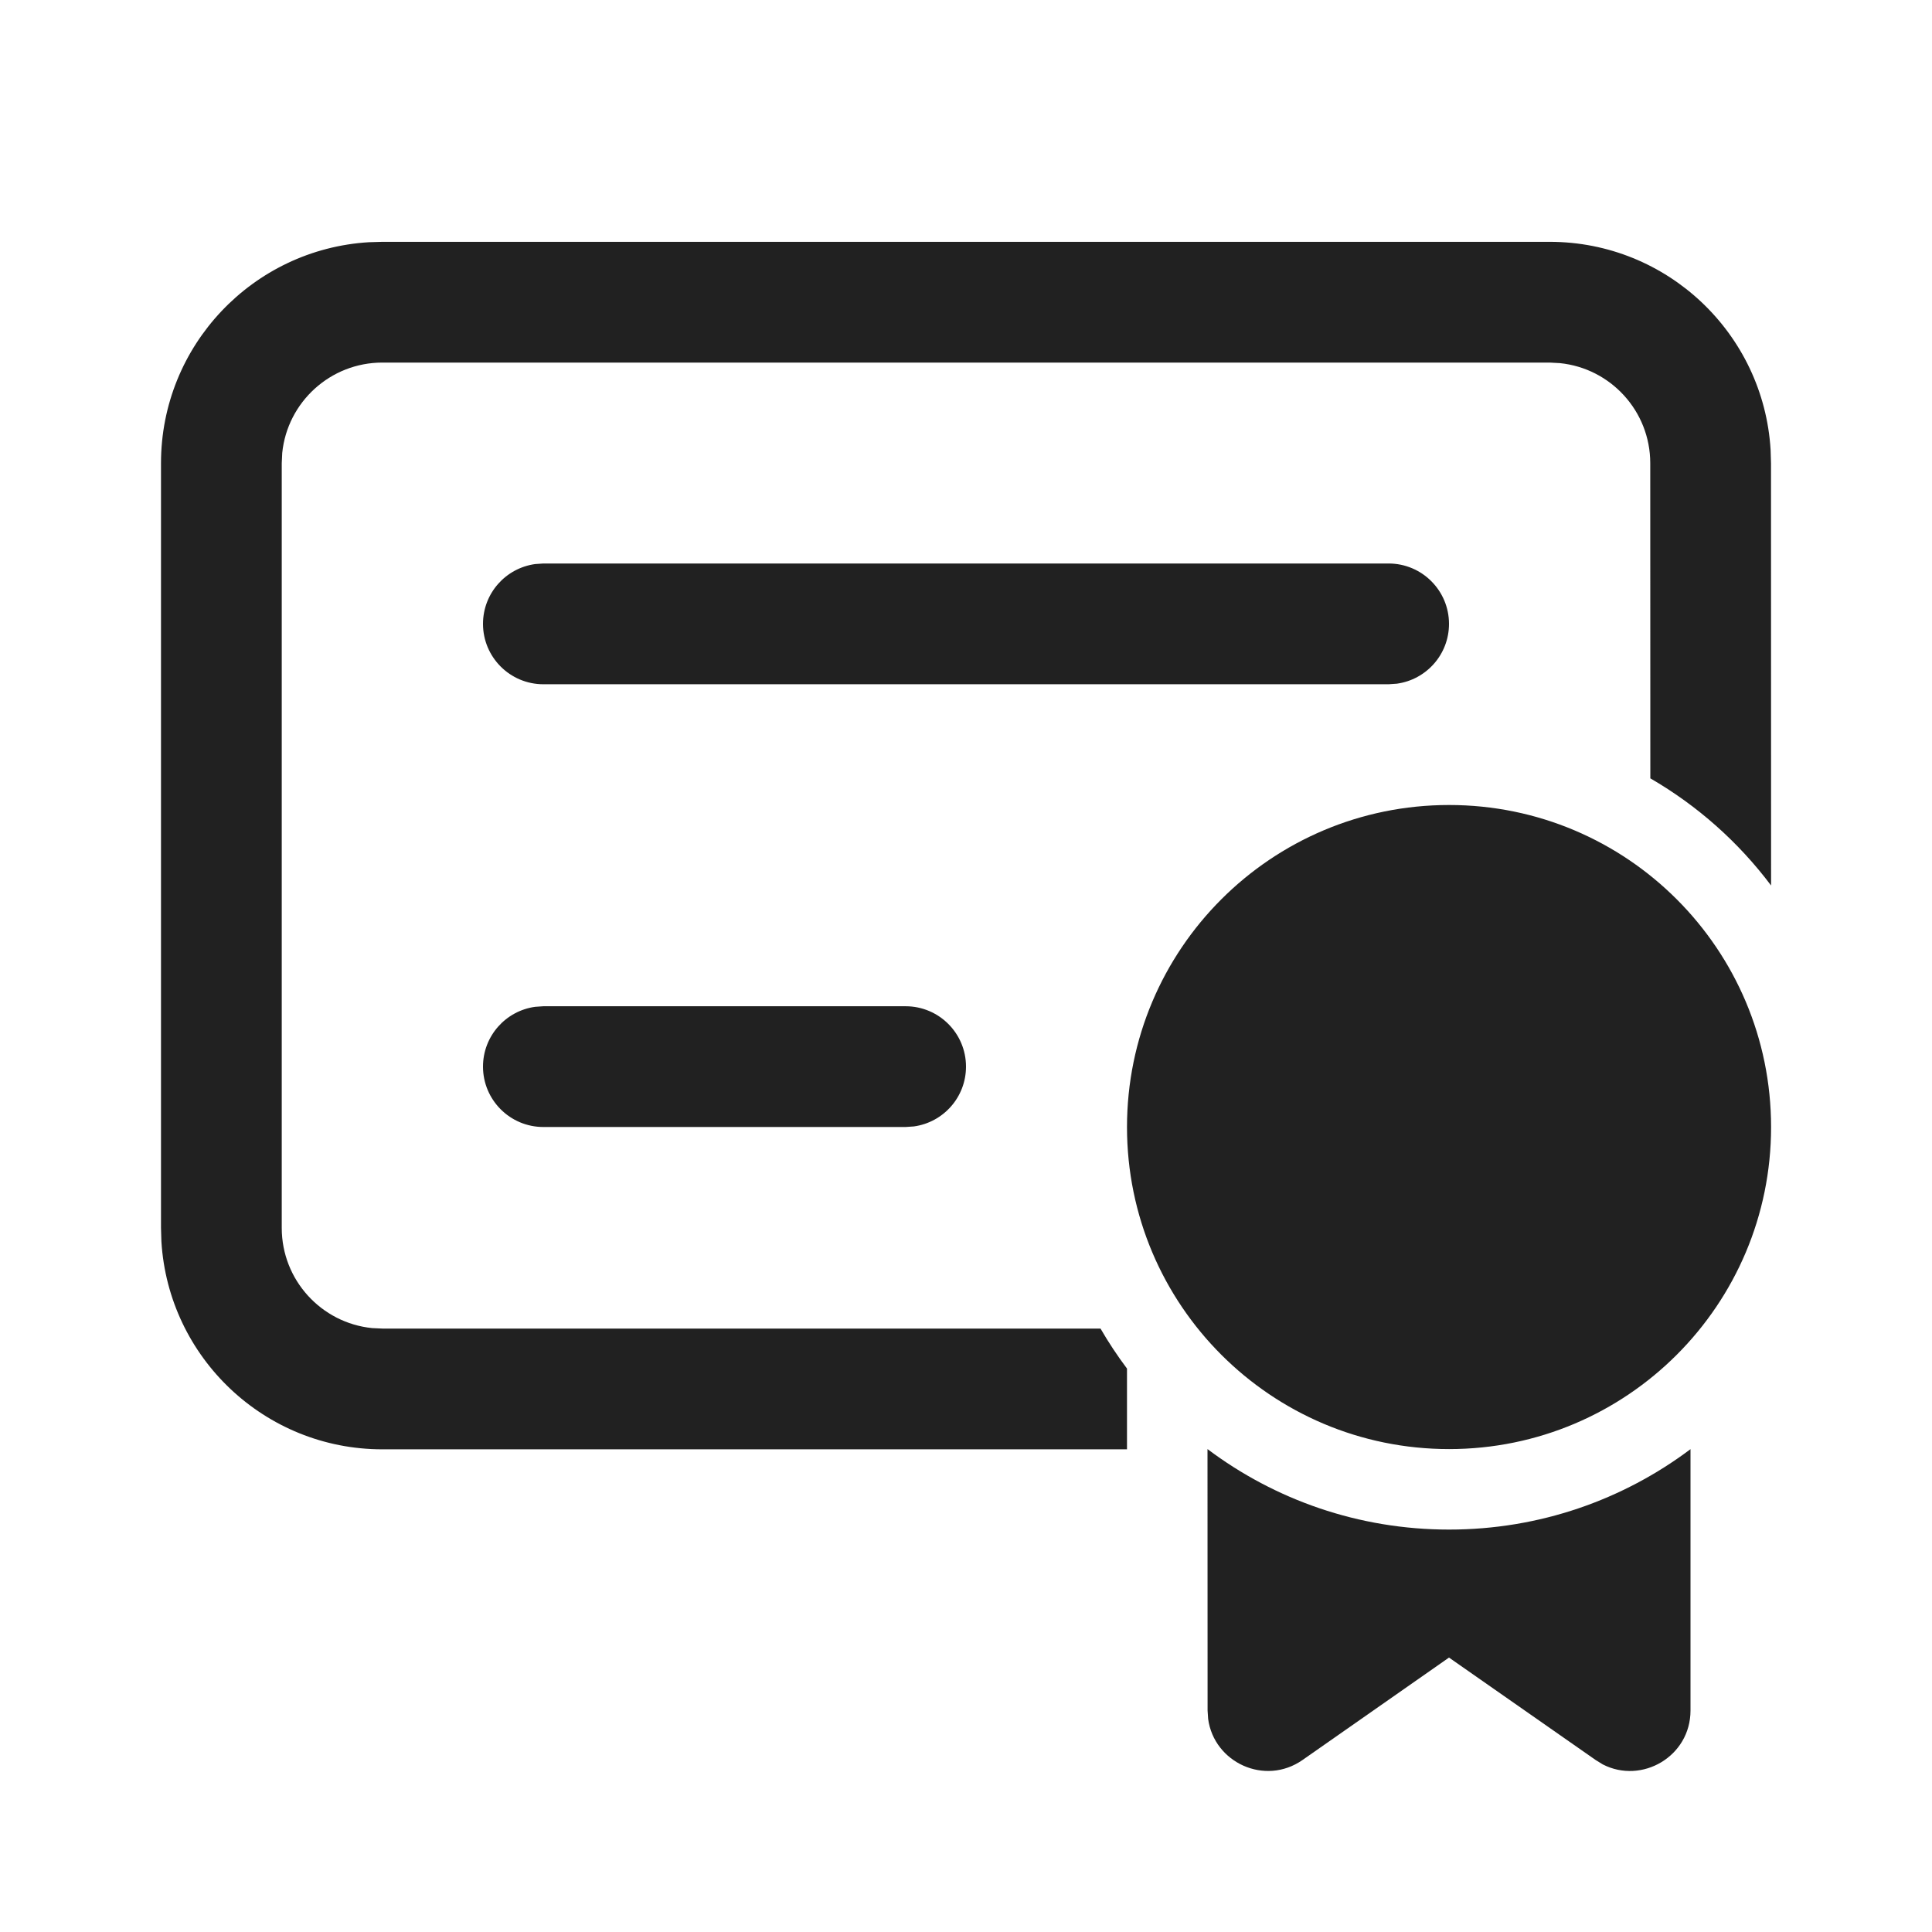
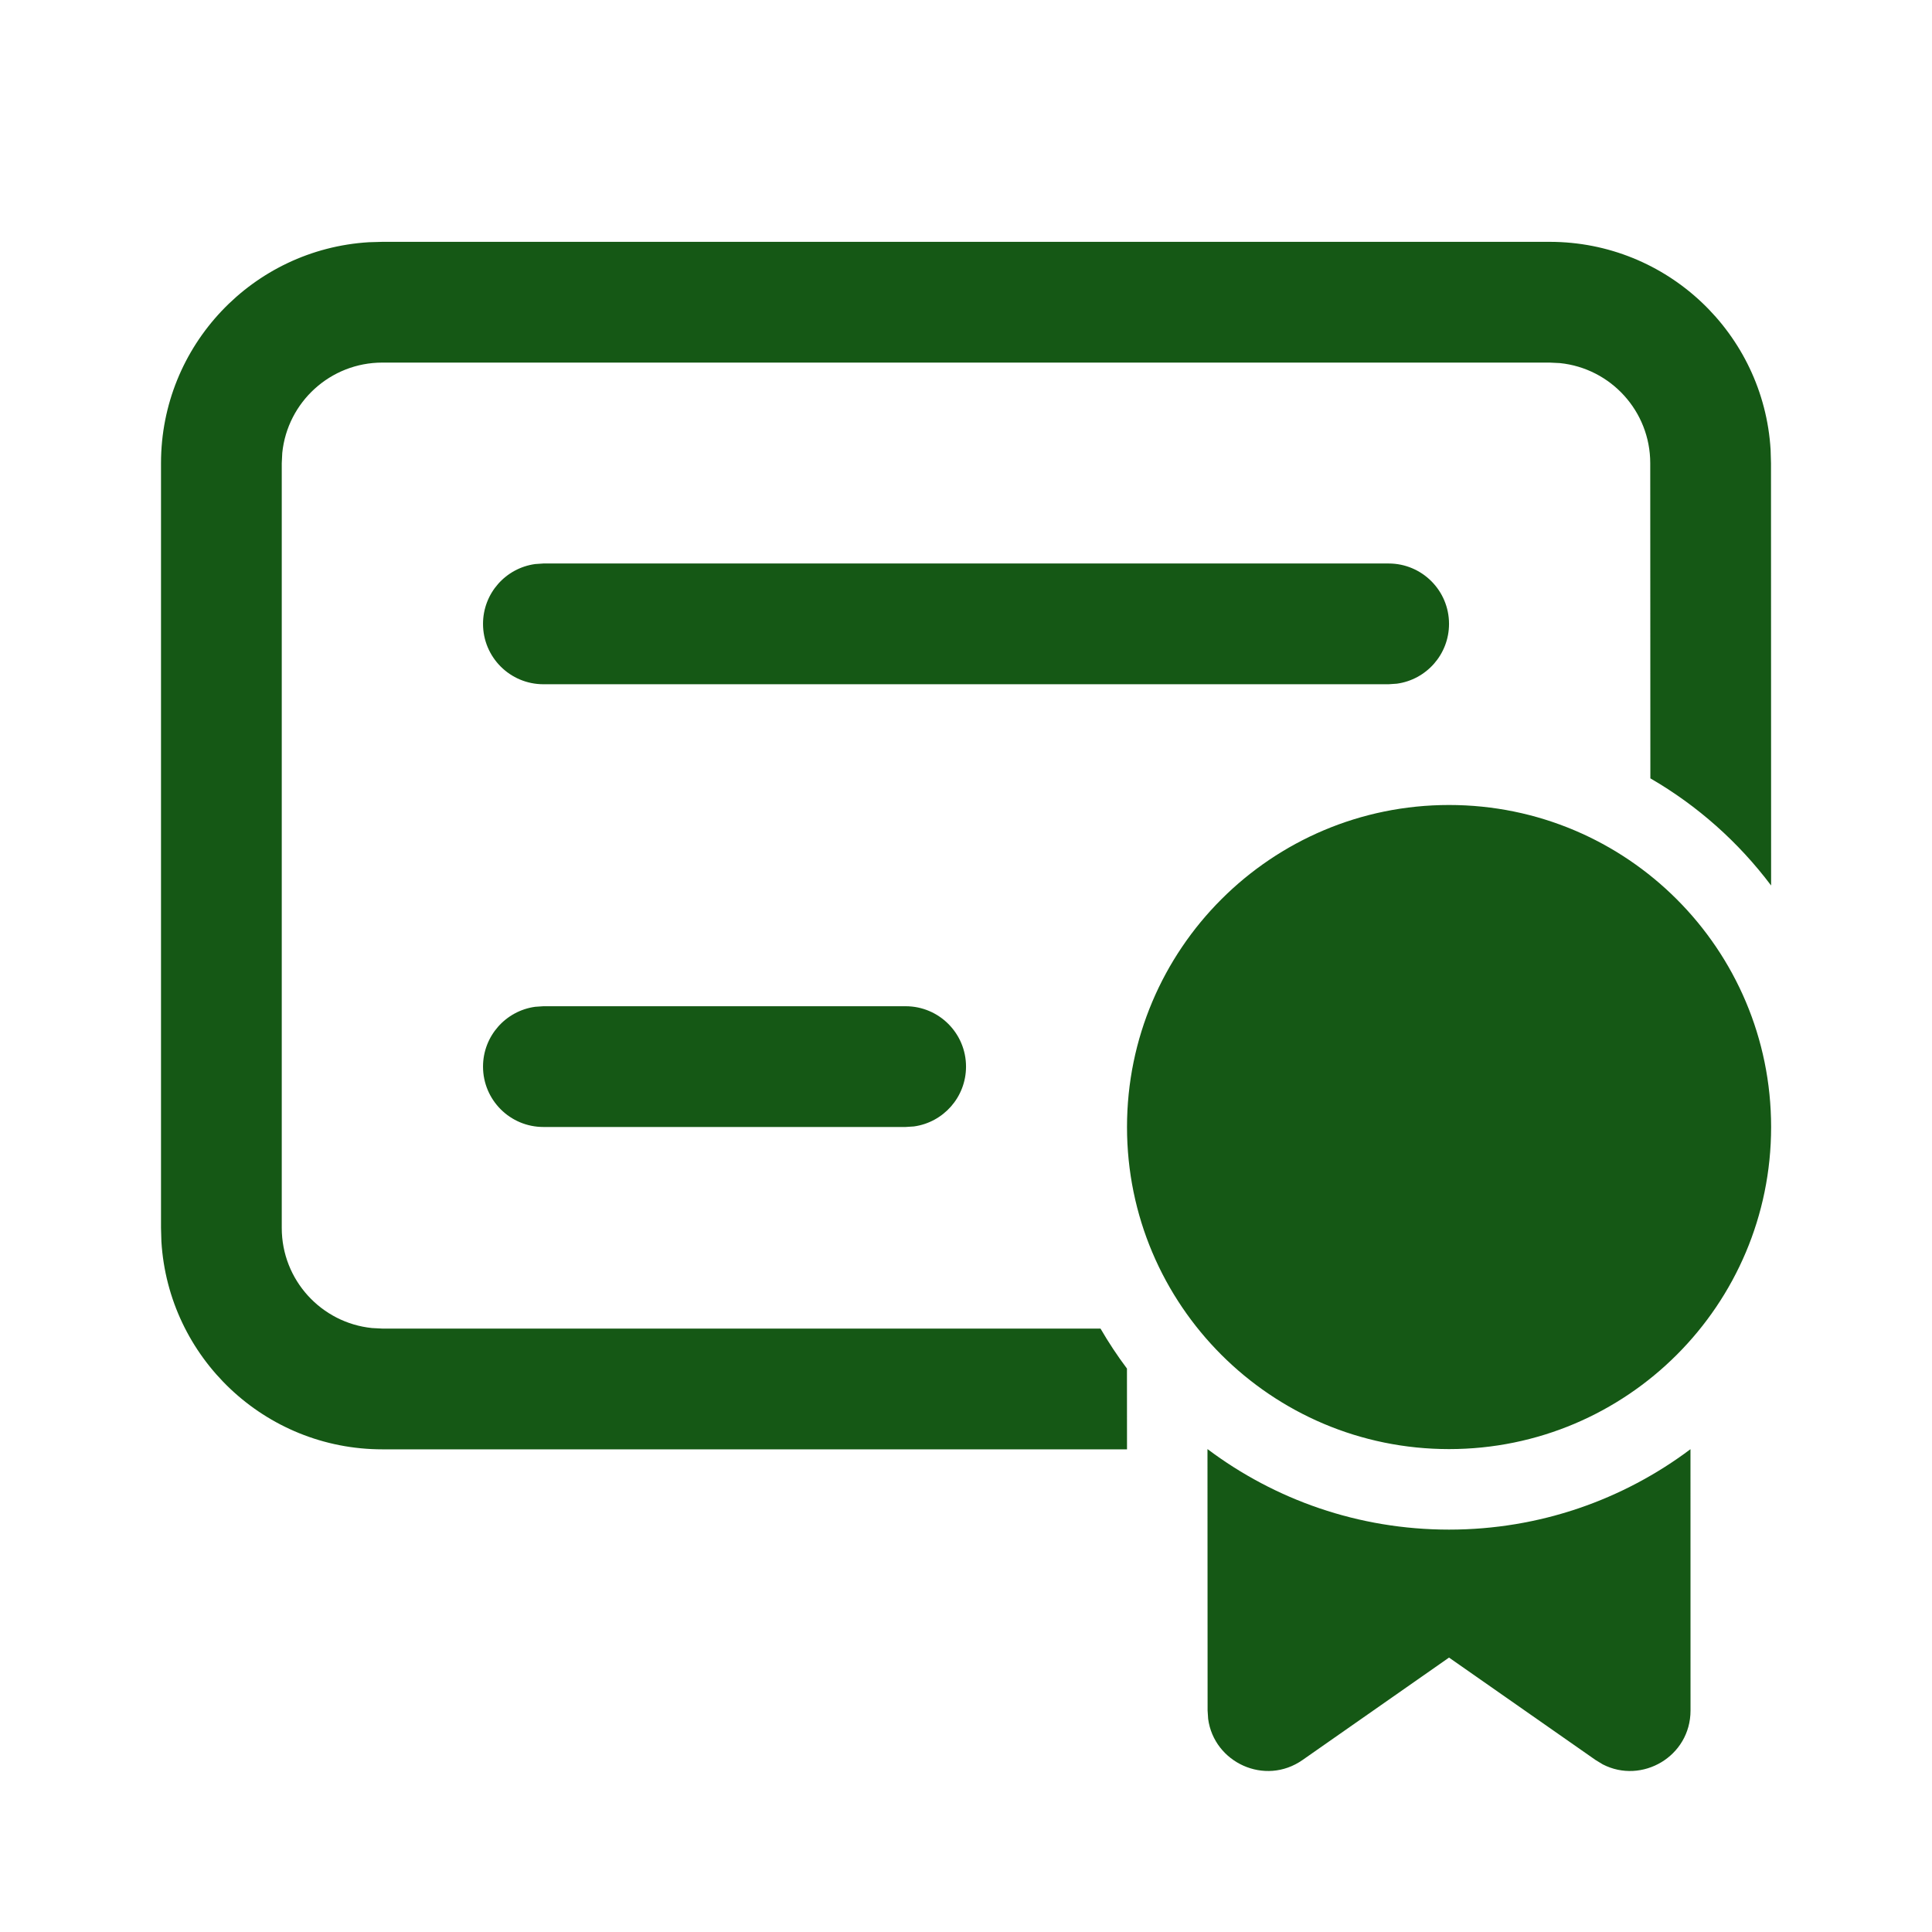
- <svg xmlns="http://www.w3.org/2000/svg" width="800px" height="800px" viewBox="0 0 24 24" version="1.1">
-   <g id="🔍-Product-Icons" stroke="none" stroke-width="1" fill="none" fill-rule="evenodd">
-     <g id="ic_fluent_certificate_24_filled" fill="#212121" fill-rule="nonzero">
-       <path d="M15,18.001 C15.835,18.629 16.875,19.001 18.001,19.001 C19.126,19.001 20.164,18.63 21,18.002 L21,21.249 C21,21.819 20.396,22.168 19.91,21.918 L19.821,21.863 L18,20.591 L16.181,21.863 C15.713,22.19 15.081,21.895 15.008,21.353 L15.001,21.249 L15,18.001 Z M19.25,3.004 C20.713,3.004 21.908,4.146 21.995,5.587 L22,5.754 L22.001,11 C21.597,10.462 21.087,10.008 20.501,9.669 L20.5,5.754 C20.5,5.107 20.008,4.575 19.378,4.511 L19.25,4.504 L4.75,4.504 C4.103,4.504 3.57,4.996 3.506,5.626 L3.5,5.754 L3.5,15.254 C3.5,15.901 3.992,16.434 4.622,16.498 L4.75,16.504 L13.671,16.504 C13.771,16.677 13.881,16.842 14,17.001 L14,18.004 L4.75,18.004 C3.287,18.004 2.092,16.862 2.005,15.422 L2,15.254 L2,5.754 C2,4.292 3.142,3.096 4.582,3.009 L4.75,3.004 L19.25,3.004 Z M18.001,10 C20.21,10 22.001,11.791 22.001,14.001 C22.001,16.21 20.21,18.001 18.001,18.001 C15.791,18.001 14,16.21 14,14.001 C14,11.791 15.791,10 18.001,10 Z M11.25,12.5 C11.664,12.5 12,12.836 12,13.25 C12,13.63 11.718,13.943 11.352,13.993 L11.25,14 L6.75,14 C6.336,14 6,13.664 6,13.25 C6,12.87 6.282,12.557 6.648,12.507 L6.75,12.5 L11.25,12.5 Z M17.25,7 C17.664,7 18,7.336 18,7.75 C18,8.13 17.718,8.443 17.352,8.493 L17.25,8.5 L6.75,8.5 C6.336,8.5 6,8.164 6,7.75 C6,7.37 6.282,7.057 6.648,7.007 L6.75,7 L17.25,7 Z" id="🎨-Color">
- 
- </path>
+ <svg xmlns="http://www.w3.org/2000/svg" version="1.2" viewBox="0 0 800 800" width="800" height="800">
+   <style>
+ 		.s0 { fill: #155815 } 
+ 	</style>
+   <g id="🔍-Product-Icons">
+     <g id="ic_fluent_certificate_24_filled">
+       <path id="🎨-Color" class="s0" d="m499.99 600.03c27.86 20.94 62.5 33.35 100.03 33.35 37.51 0 72.12-12.39 99.97-33.3l0.02 108.21c0 19.03-20.15 30.65-36.34 22.3l-2.98-1.81-60.68-42.41-60.66 42.41c-15.59 10.9-36.66 1.04-39.08-17.01l-0.23-3.48zm141.68-499.89c48.75 0 88.61 38.05 91.5 86.08l0.16 5.58 0.05 174.87c-13.48-17.94-30.49-33.08-50-44.37l-0.05-130.5c0-21.57-16.39-39.31-37.4-41.45l-4.26-0.21h-483.34c-21.57 0-39.31 16.39-41.45 37.4l-0.21 4.26v316.67c0 21.57 16.39 39.32 37.4 41.45l4.26 0.22h297.37q5 8.62 10.95 16.55l0.02 33.45h-308.34c-48.75 0-88.61-38.06-91.5-86.09l-0.16-5.58v-316.67c0-48.75 38.05-88.61 86.08-91.5l5.58-0.16zm-41.64 233.19c73.65 0 133.35 59.71 133.35 133.35 0 73.65-59.7 133.36-133.35 133.36-73.65 0-133.36-59.71-133.36-133.36 0-73.64 59.71-133.35 133.36-133.35zm-225.02 83.33c13.8 0 25 11.2 25 25 0 12.66-9.41 23.12-21.61 24.78l-3.39 0.22h-150c-13.81 0-25-11.19-25-25 0-12.65 9.4-23.11 21.61-24.77l3.39-0.23zm200-183.33c13.8 0 25 11.19 25 25 0 12.66-9.41 23.12-21.61 24.77l-3.39 0.23h-350c-13.81 0-25-11.19-25-25 0-12.66 9.4-23.12 21.61-24.77l3.39-0.23z" />
    </g>
  </g>
</svg>
